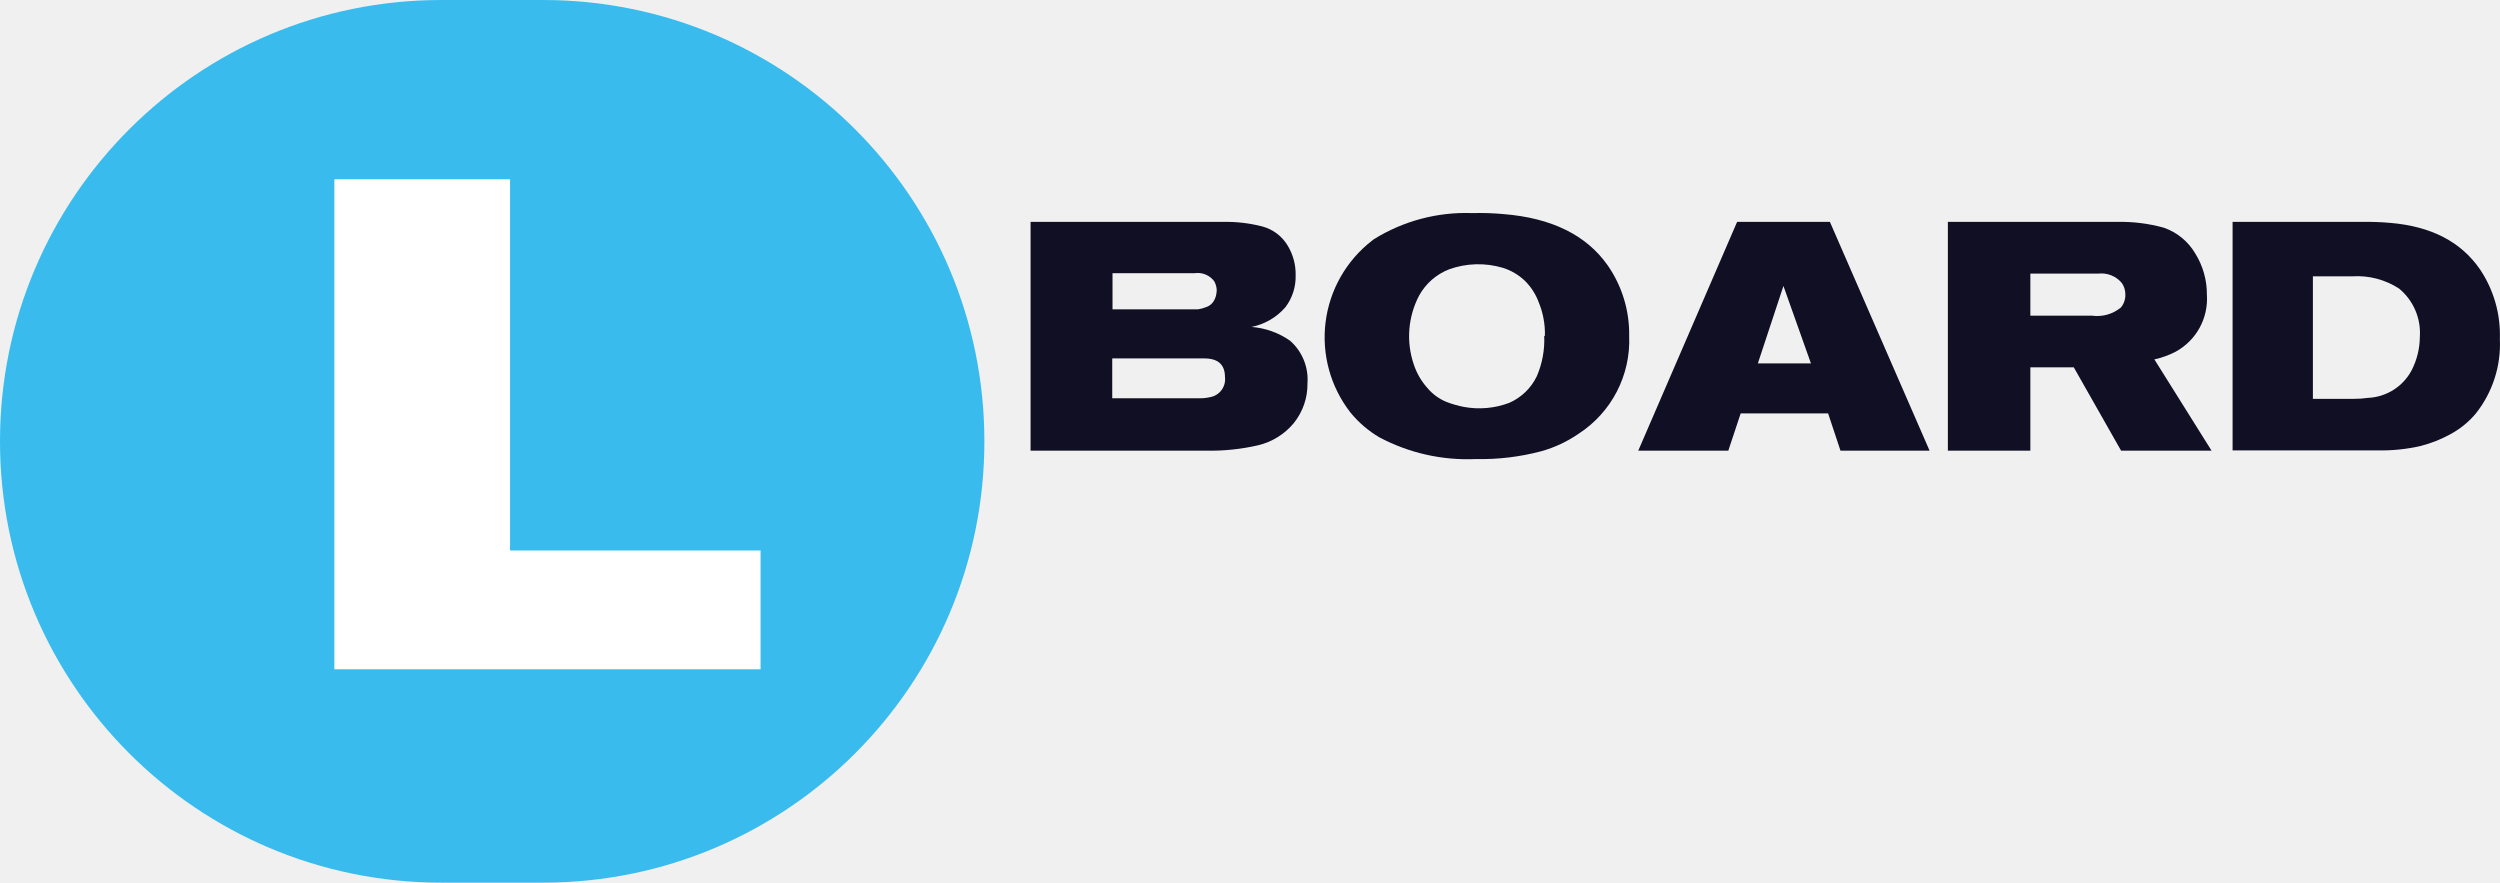
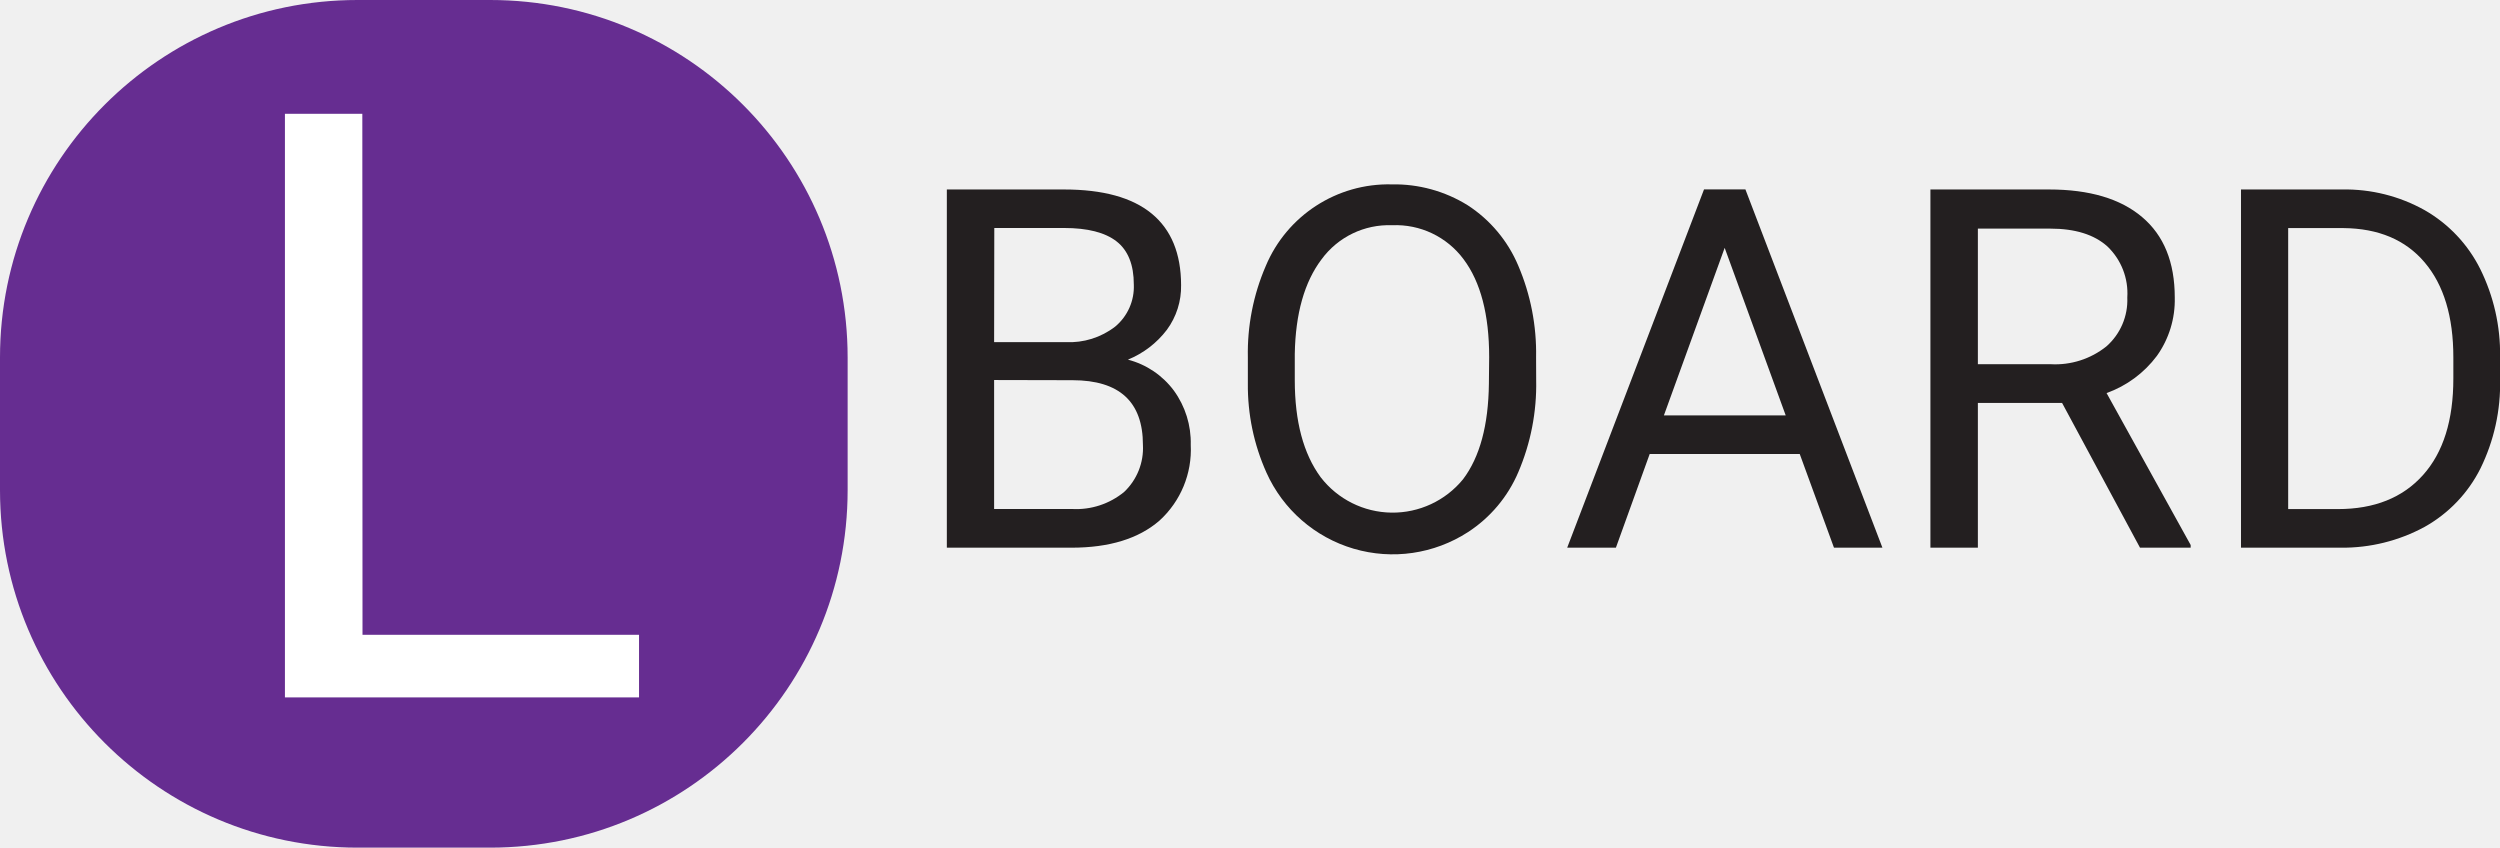
- <svg xmlns="http://www.w3.org/2000/svg" id="Layer_1" data-name="Layer 1" viewBox="0 0 181.84 64.2">
+ <svg xmlns="http://www.w3.org/2000/svg" id="Layer_1" data-name="Layer 1" viewBox="0 0 279.72 94.84">
  <defs>
-     <style>.cls-1{fill:#39bced;}.cls-2{fill:#fff;}.cls-3{fill:#100f24;}</style>
+     <style>.cls-1{fill:#662d91;}.cls-2{fill:#fff;}.cls-3{fill:#231f20;}</style>
  </defs>
-   <path class="cls-1" d="M32.6.5H40A32.1,32.1,0,0,1,72.1,32.6h0A32.1,32.1,0,0,1,40,64.7H32.6A32.1,32.1,0,0,1,.5,32.6h0A32.1,32.1,0,0,1,32.6.5Z" transform="translate(-0.5 -0.5)" />
-   <path class="cls-2" d="M55.82,49.18h-31V13.54H37.6v27H55.82Z" transform="translate(-0.5 -0.5)" />
-   <path class="cls-3" d="M95.6,28.38a4.5,4.5,0,0,1-1,2.9A4.81,4.81,0,0,1,92,32.89a15.44,15.44,0,0,1-3.71.39H75.46V16.64h14a10.53,10.53,0,0,1,2.85.33,3.07,3.07,0,0,1,1.86,1.41,4,4,0,0,1,.57,2.15A3.68,3.68,0,0,1,94,22.84a4.4,4.4,0,0,1-2.47,1.44,5.64,5.64,0,0,1,2.8,1A3.75,3.75,0,0,1,95.6,28.38Zm-6-.45c0-.91-.5-1.36-1.51-1.36H81.4v2.9h6.27a3.29,3.29,0,0,0,.83-.08A1.32,1.32,0,0,0,89.6,27.93ZM89,21.66a1.4,1.4,0,0,0-.18-.7,1.5,1.5,0,0,0-1.42-.59H81.42V23h6.22a2.51,2.51,0,0,0,.61-.17,1,1,0,0,0,.55-.46,1.48,1.48,0,0,0,.19-.65Z" transform="translate(-0.5 -0.5)" />
-   <path class="cls-3" d="M119,24.93a8.08,8.08,0,0,1-3.68,7.12,9.08,9.08,0,0,1-2.71,1.27,17.15,17.15,0,0,1-4.78.57,13.64,13.64,0,0,1-7-1.58,7.87,7.87,0,0,1-2.1-1.8A8.9,8.9,0,0,1,100.3,18l.13-.1A12.67,12.67,0,0,1,107.6,16a19,19,0,0,1,2.24.07q5.28.42,7.61,3.75A8.75,8.75,0,0,1,119,24.93Zm-6.13,0a6,6,0,0,0-.46-2.47,4.27,4.27,0,0,0-1-1.54,4.11,4.11,0,0,0-1.6-.94,6.27,6.27,0,0,0-3.91.11A4.24,4.24,0,0,0,103.72,22a6.36,6.36,0,0,0-.39,5,4.84,4.84,0,0,0,1,1.73,3.58,3.58,0,0,0,1.37,1,7.3,7.3,0,0,0,1.29.37,6.16,6.16,0,0,0,3.29-.3,4,4,0,0,0,2-1.93A6.65,6.65,0,0,0,112.82,24.93Z" transform="translate(-0.5 -0.5)" />
-   <path class="cls-3" d="M140.85,33.28h-6.48l-.9-2.71h-6.36l-.9,2.71h-6.55l7.19-16.64h6.75Zm-8.63-6.35-2-5.63-1.86,5.63Z" transform="translate(-0.5 -0.5)" />
-   <path class="cls-3" d="M161.36,33.28h-6.58l-3.44-6.06h-3.16v6.06h-6V16.64h12.26a11.76,11.76,0,0,1,3.44.42,4.27,4.27,0,0,1,2.29,1.87,5.59,5.59,0,0,1,.85,3,4.38,4.38,0,0,1-2.27,4.15,6.12,6.12,0,0,1-1.55.56Zm-6.27-11.35a1.45,1.45,0,0,0-.26-.85,1.94,1.94,0,0,0-1.7-.68h-4.95v3.06h4.48a2.71,2.71,0,0,0,2.1-.59A1.4,1.4,0,0,0,155.09,21.93Z" transform="translate(-0.5 -0.5)" />
-   <path class="cls-3" d="M182.33,25.15a8.11,8.11,0,0,1-1.76,5.44,6.35,6.35,0,0,1-1.87,1.51,9.28,9.28,0,0,1-2.1.83,12.72,12.72,0,0,1-3.13.33H162.89V16.64h9.45a19.29,19.29,0,0,1,2,.07c3,.25,5.17,1.38,6.55,3.39A8.55,8.55,0,0,1,182.33,25.15ZM176.51,25A4.18,4.18,0,0,0,175,21.49a5.59,5.59,0,0,0-3.42-.89h-2.85v8.91h3a6.73,6.73,0,0,0,1-.07,3.78,3.78,0,0,0,3.18-2A5.41,5.41,0,0,0,176.51,25Z" transform="translate(-0.5 -0.5)" />
+   <rect class="cls-1" width="94.84" height="94.84" rx="40" ry="40" />
+   <path class="cls-2" d="M115.68,220.75h30.94v7H107v-65.3h8.66Z" transform="translate(-75.12 -149.72)" />
+   <path class="cls-3" d="M181.06,211V170.92h13.11q6.53,0,9.81,2.7t3.29,8a8.17,8.17,0,0,1-1.59,5,10.39,10.39,0,0,1-4.36,3.34,9.32,9.32,0,0,1,5.14,3.46,9.9,9.9,0,0,1,1.89,6.07,10.73,10.73,0,0,1-3.5,8.48Q201.36,211,195,211Zm5.29-23h8a8.38,8.38,0,0,0,5.55-1.74,5.8,5.8,0,0,0,2.08-4.71q0-3.31-1.93-4.82c-1.28-1-3.24-1.5-5.86-1.5h-7.82Zm0,4.24v14.43h8.72a8.44,8.44,0,0,0,5.83-1.91A6.75,6.75,0,0,0,203,199.5q0-7.23-7.87-7.24Z" transform="translate(-75.12 -149.72)" />
+   <path class="cls-3" d="M247,192.26a24.86,24.86,0,0,1-2,10.29,15,15,0,0,1-5.62,6.7,15.49,15.49,0,0,1-22.56-6.65,23.82,23.82,0,0,1-2.08-10v-2.89a24.53,24.53,0,0,1,2-10.22,14.9,14.9,0,0,1,14.1-9.14,15.54,15.54,0,0,1,8.49,2.33,15,15,0,0,1,5.66,6.75,24.91,24.91,0,0,1,2,10.28Zm-5.26-2.59q0-7.12-2.86-10.94a9.45,9.45,0,0,0-8-3.81,9.35,9.35,0,0,0-7.89,3.81q-2.88,3.81-3,10.59v2.94q0,6.92,2.9,10.86a10.17,10.17,0,0,0,15.93.22q2.81-3.72,2.89-10.69Z" transform="translate(-75.12 -149.72)" />
+   <path class="cls-3" d="M276.49,200.52H259.7L255.92,211h-5.45l15.31-40.09h4.63L285.74,211h-5.42Zm-15.2-4.32h13.63l-6.83-18.75Z" transform="translate(-75.12 -149.72)" />
+   <path class="cls-3" d="M305.84,194.8h-9.42V211h-5.31V170.92h13.27q6.78,0,10.42,3.09c2.43,2.05,3.65,5.05,3.65,9a10.78,10.78,0,0,1-2,6.53,12.15,12.15,0,0,1-5.63,4.16l9.41,17V211h-5.67Zm-9.42-4.33h8.13a9.16,9.16,0,0,0,6.26-2,6.9,6.9,0,0,0,2.33-5.46,7.26,7.26,0,0,0-2.22-5.71q-2.22-2-6.4-2h-8.1Z" transform="translate(-75.12 -149.72)" />
+   <path class="cls-3" d="M325.86,211V170.92h11.31a18.23,18.23,0,0,1,9.25,2.32,15.61,15.61,0,0,1,6.21,6.58,21.41,21.41,0,0,1,2.22,9.8v2.56a21.5,21.5,0,0,1-2.19,9.94,15.39,15.39,0,0,1-6.25,6.55A19.24,19.24,0,0,1,337,211Zm5.28-35.76v31.44h5.57q6.1,0,9.51-3.8t3.4-10.83v-2.35q0-6.83-3.21-10.62t-9.1-3.84Z" transform="translate(-75.12 -149.72)" />
</svg>
